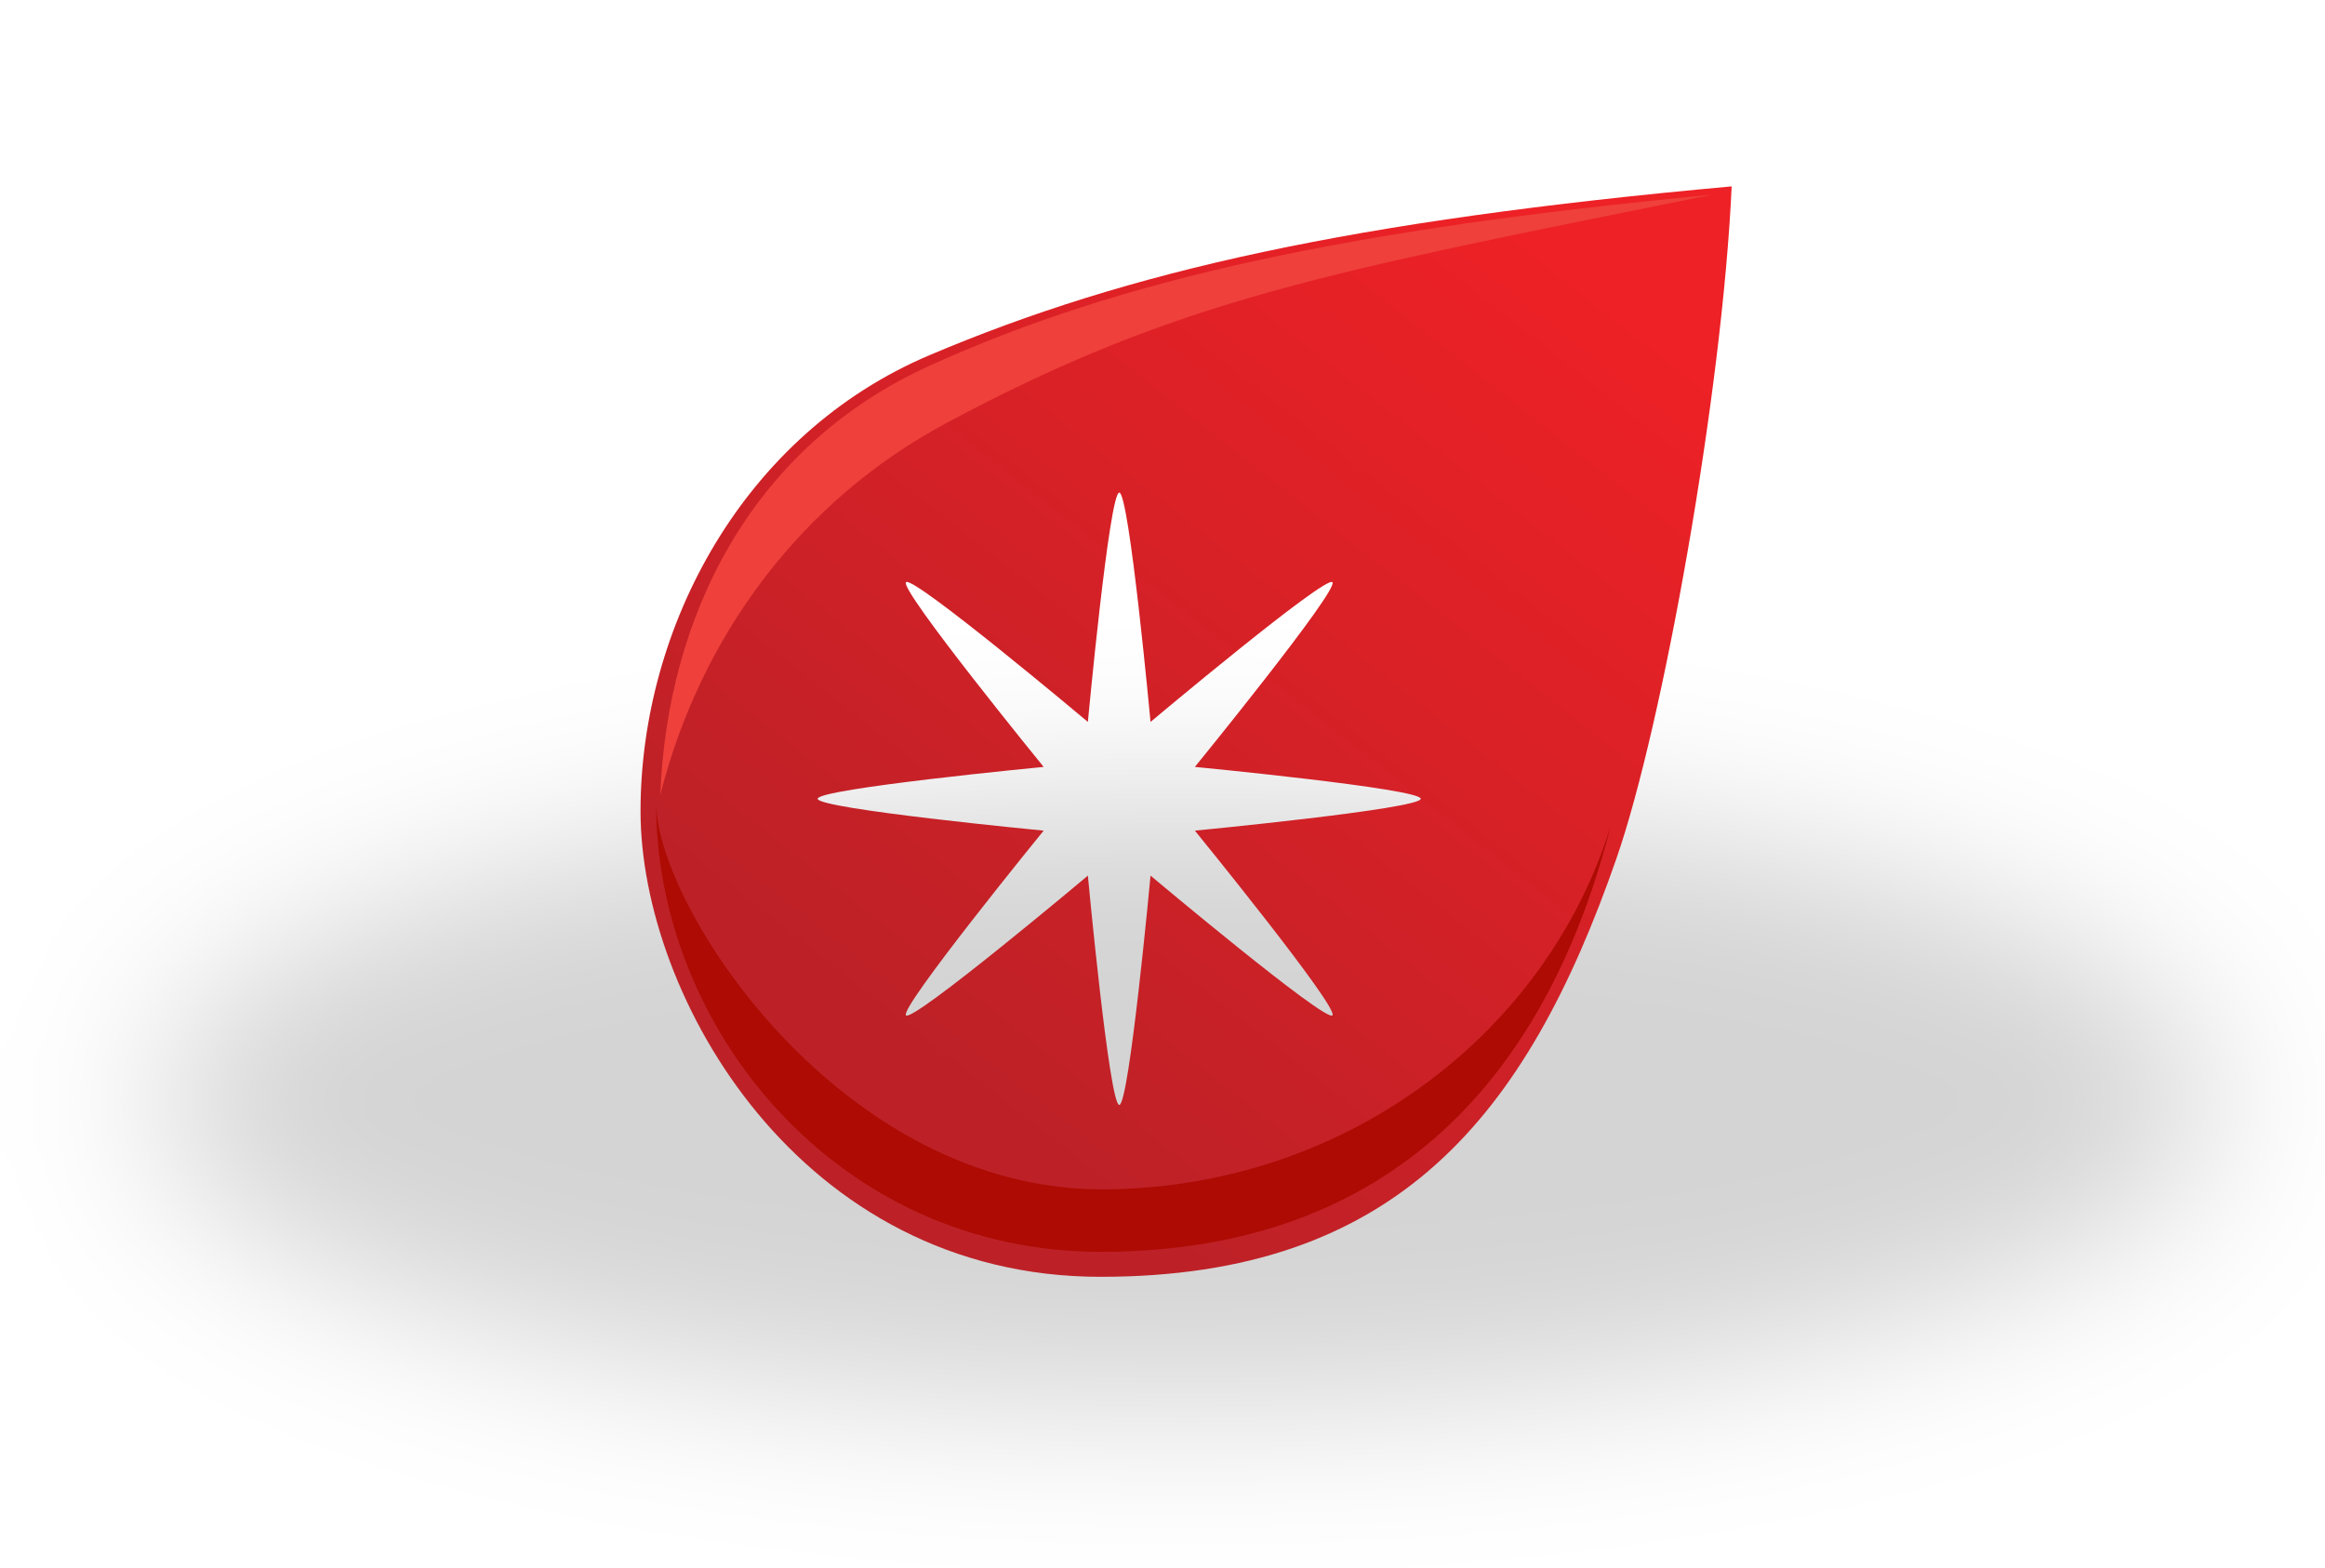
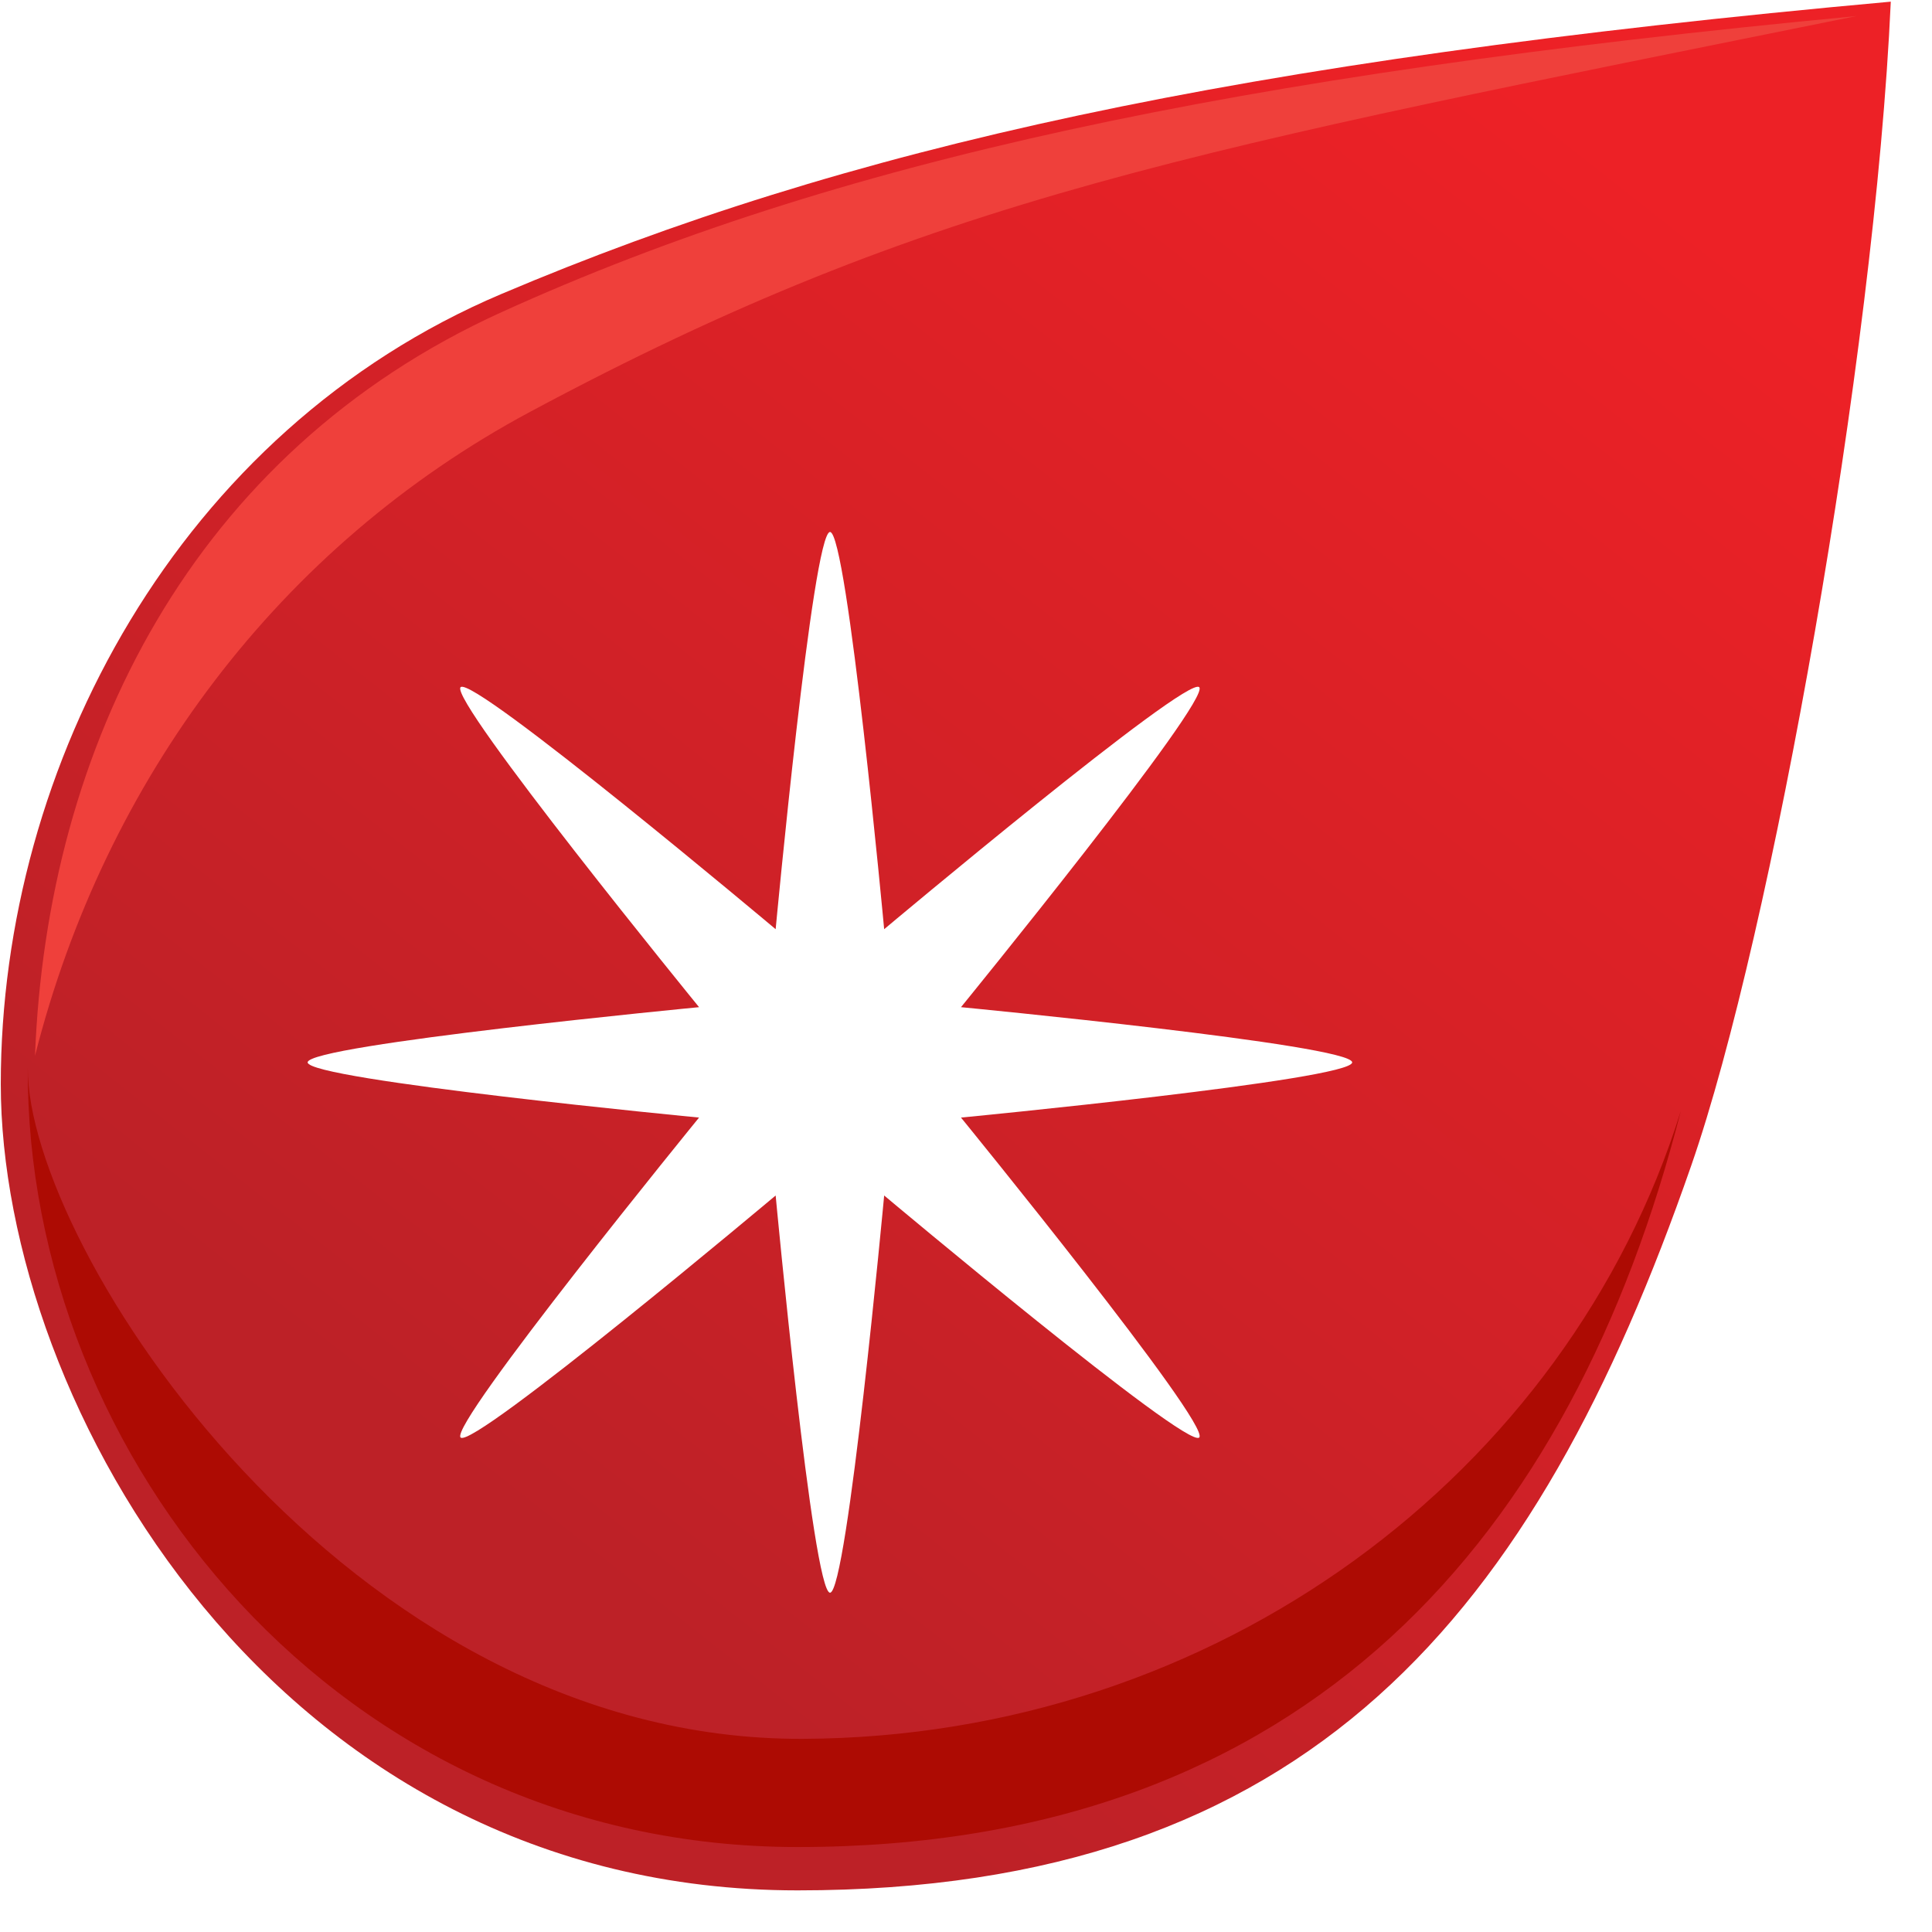
- <svg xmlns="http://www.w3.org/2000/svg" width="1166px" height="786px" viewBox="0 0 1166 786" version="1.1">
+ <svg xmlns="http://www.w3.org/2000/svg" width="42px" height="42px" viewBox="0 0 42 42" version="1.1">
  <defs>
-     <filter x="-50%" y="-50%" width="200%" height="200%" filterUnits="objectBoundingBox" id="filter-1">
-       <feGaussianBlur stdDeviation="41.948" in="SourceGraphic" result="blur" />
-     </filter>
-     <linearGradient x1="83.33%" y1="6.256%" x2="25.866%" y2="79.226%" id="linearGradient-2">
+     <linearGradient x1="83.33%" y1="6.256%" x2="25.866%" y2="79.226%" id="linearGradient-1">
      <stop stop-color="#ED2126" offset="0%" />
      <stop stop-color="#BD2127" offset="100%" />
    </linearGradient>
  </defs>
  <g id="Page-1" stroke="none" stroke-width="1" fill="none" fill-rule="evenodd">
-     <g id="shadow" transform="translate(79, 400)" filter="url(#filter-1)" fill="#000000" fill-opacity="0.17">
-       <ellipse id="Oval-15" cx="516" cy="152" rx="516" ry="152" />
+     <g id="compass">
+       <path d="M17.34,41.095 C5.989,41.095 0.017,30.506 0.017,23.565 C0.017,16.624 3.892,9.358 10.905,6.389 C18.396,3.212 26.82,1.33 41.104,0.036 C40.752,7.8 38.505,20.337 36.769,25.33 C33.378,35.095 28.462,41.095 17.34,41.095 Z M16.862,20.2 C16.862,20.2 10.281,14.671 10.013,14.939 C9.751,15.212 15.197,21.895 15.197,21.895 C15.197,21.895 6.688,22.713 6.688,23.095 C6.688,23.476 15.197,24.295 15.197,24.295 C15.197,24.295 9.751,30.977 10.013,31.25 C10.281,31.518 16.862,25.989 16.862,25.989 C16.862,25.989 17.669,34.624 18.044,34.624 C18.419,34.624 19.221,25.989 19.221,25.989 C19.221,25.989 25.807,31.518 26.07,31.25 C26.337,30.977 20.891,24.295 20.891,24.295 C20.891,24.295 29.395,23.476 29.395,23.095 C29.395,22.713 20.891,21.895 20.891,21.895 C20.891,21.895 26.337,15.212 26.07,14.939 C25.807,14.671 19.221,20.2 19.221,20.2 C19.221,20.2 18.419,11.565 18.044,11.565 C17.669,11.565 16.862,20.2 16.862,20.2 L16.862,20.2 Z" id="Shape" fill="url(#linearGradient-1)" />
+       <path d="M40.36,0.349 C26.762,1.639 18.117,3.511 10.908,6.784 C4.171,9.843 1.019,16.237 0.761,22.952 C2.281,16.952 6.071,11.874 11.526,8.952 C20.308,4.247 25.931,3.267 40.36,0.349 L40.36,0.349 Z" id="Shape" fill="#EF403B" />
+       <path d="M0.604,23.212 C0.583,27.095 7.508,37.844 17.458,37.801 C26.448,37.761 34.081,32.036 36.539,24.153 C34.194,33.33 28.462,40.153 17.34,40.153 C7.391,40.153 0.558,31.683 0.604,23.212 L0.604,23.212 Z" id="Shape" fill="#AD0B03" />
    </g>
-     <g id="compass" transform="translate(321, 93)">
-       <path d="M230.946,547.32 C79.76,547.32 0.231,406.299 0.231,313.853 C0.231,221.406 51.835,124.634 145.233,85.086 C245.003,42.78 357.206,17.709 547.438,0.474 C542.752,103.889 512.827,270.857 489.712,337.356 C444.544,467.408 379.071,547.32 230.946,547.32 Z M224.574,269.039 C224.574,269.039 136.924,195.395 133.363,198.968 C129.864,202.603 202.396,291.603 202.396,291.603 C202.396,291.603 89.069,302.502 89.069,307.585 C89.069,312.668 202.396,323.567 202.396,323.567 C202.396,323.567 129.864,412.567 133.363,416.202 C136.924,419.775 224.574,346.131 224.574,346.131 C224.574,346.131 235.32,461.141 240.317,461.141 C245.315,461.141 255.998,346.131 255.998,346.131 C255.998,346.131 343.711,419.775 347.21,416.202 C350.771,412.567 278.239,323.567 278.239,323.567 C278.239,323.567 391.504,312.668 391.504,307.585 C391.504,302.502 278.239,291.603 278.239,291.603 C278.239,291.603 350.771,202.603 347.21,198.968 C343.711,195.395 255.998,269.039 255.998,269.039 C255.998,269.039 245.315,154.029 240.317,154.029 C235.32,154.029 224.574,269.039 224.574,269.039 L224.574,269.039 Z" id="Shape" fill="url(#linearGradient-2)" />
-       <path d="M537.536,4.654 C356.425,21.827 241.286,46.76 145.283,90.351 C55.552,131.09 13.57,216.248 10.133,305.686 C30.375,225.774 80.854,158.147 153.51,119.225 C270.473,56.562 345.367,43.507 537.536,4.654 L537.536,4.654 Z" id="Shape" fill="#EF403B" />
-       <path d="M8.041,309.152 C7.759,360.859 100.002,504.023 232.508,503.447 C352.251,502.927 453.909,426.669 486.651,321.687 C455.414,443.905 379.071,534.785 230.946,534.785 C98.44,534.785 7.428,421.968 8.041,309.152 L8.041,309.152 Z" id="Shape" fill="#AD0B03" />
-     </g>
-     <g id="SLICES" transform="translate(-3826, -1226)" />
  </g>
</svg>
